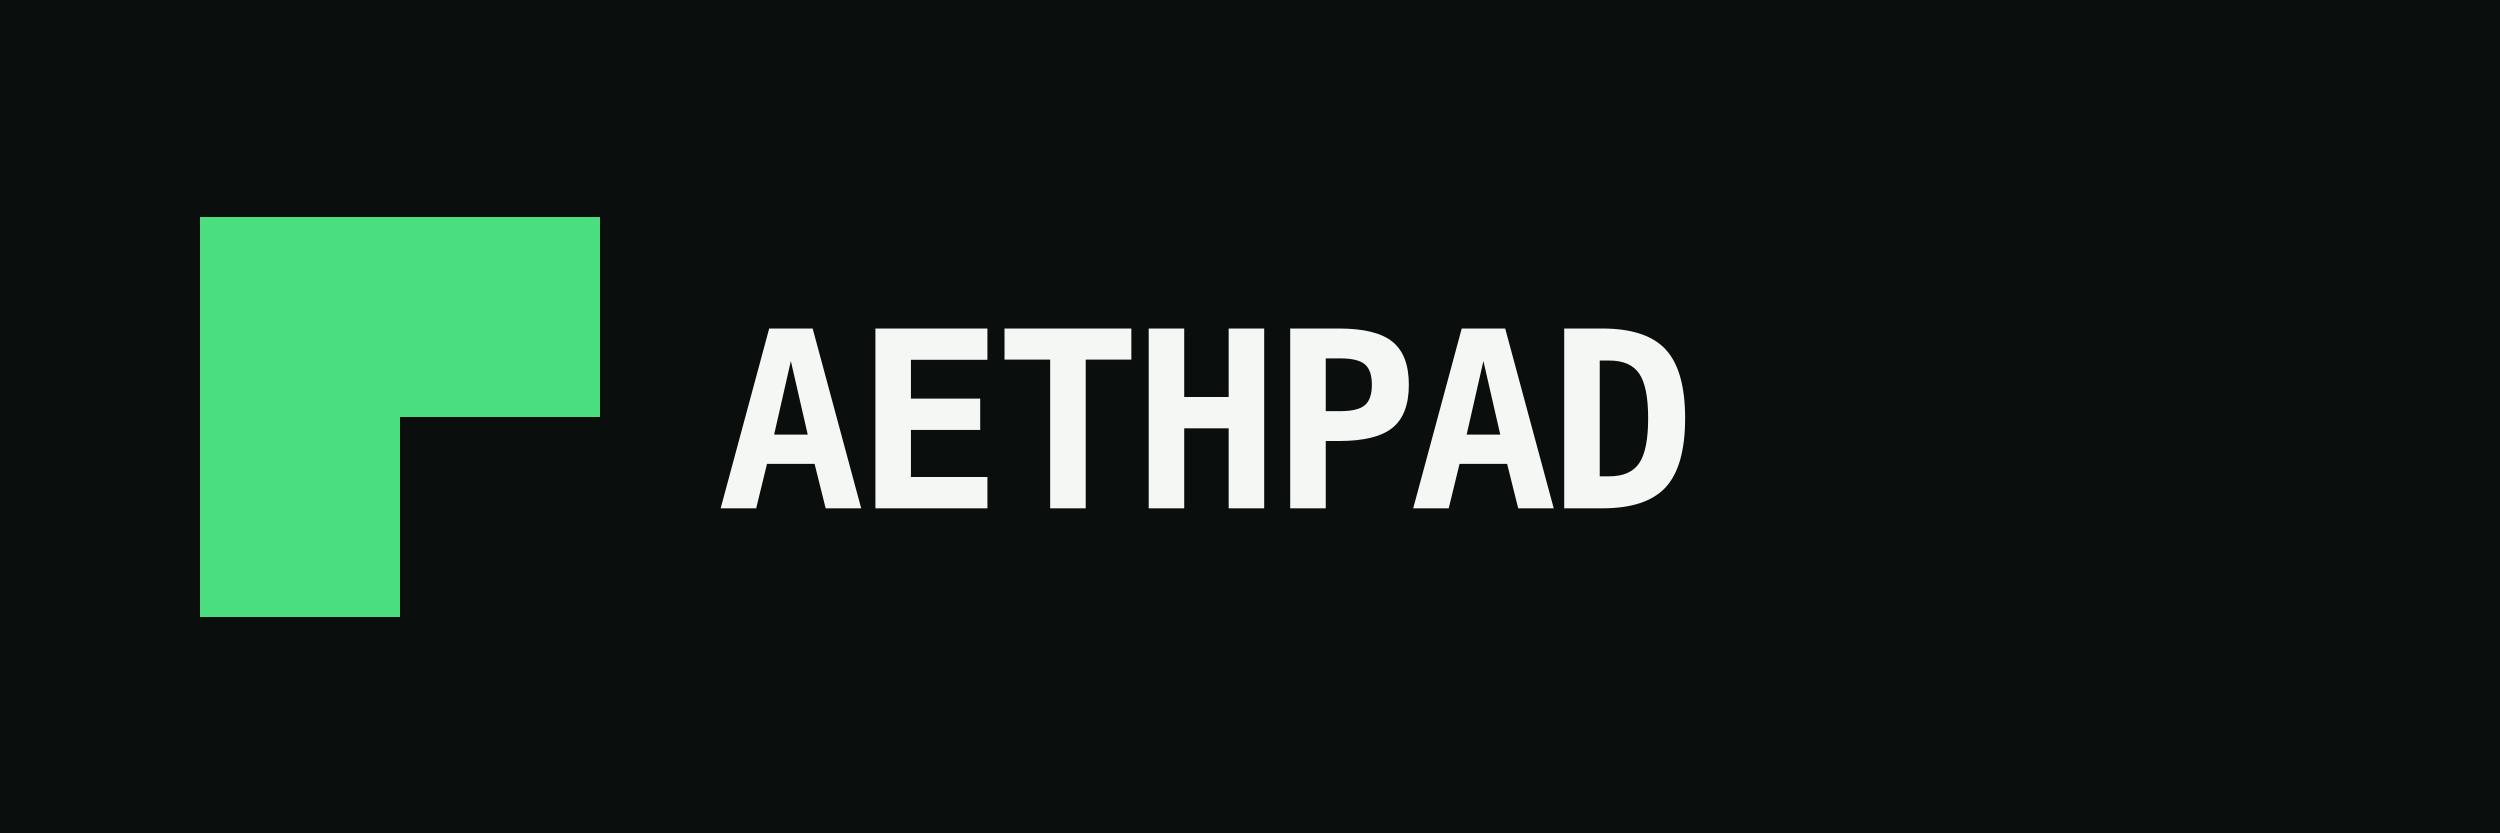
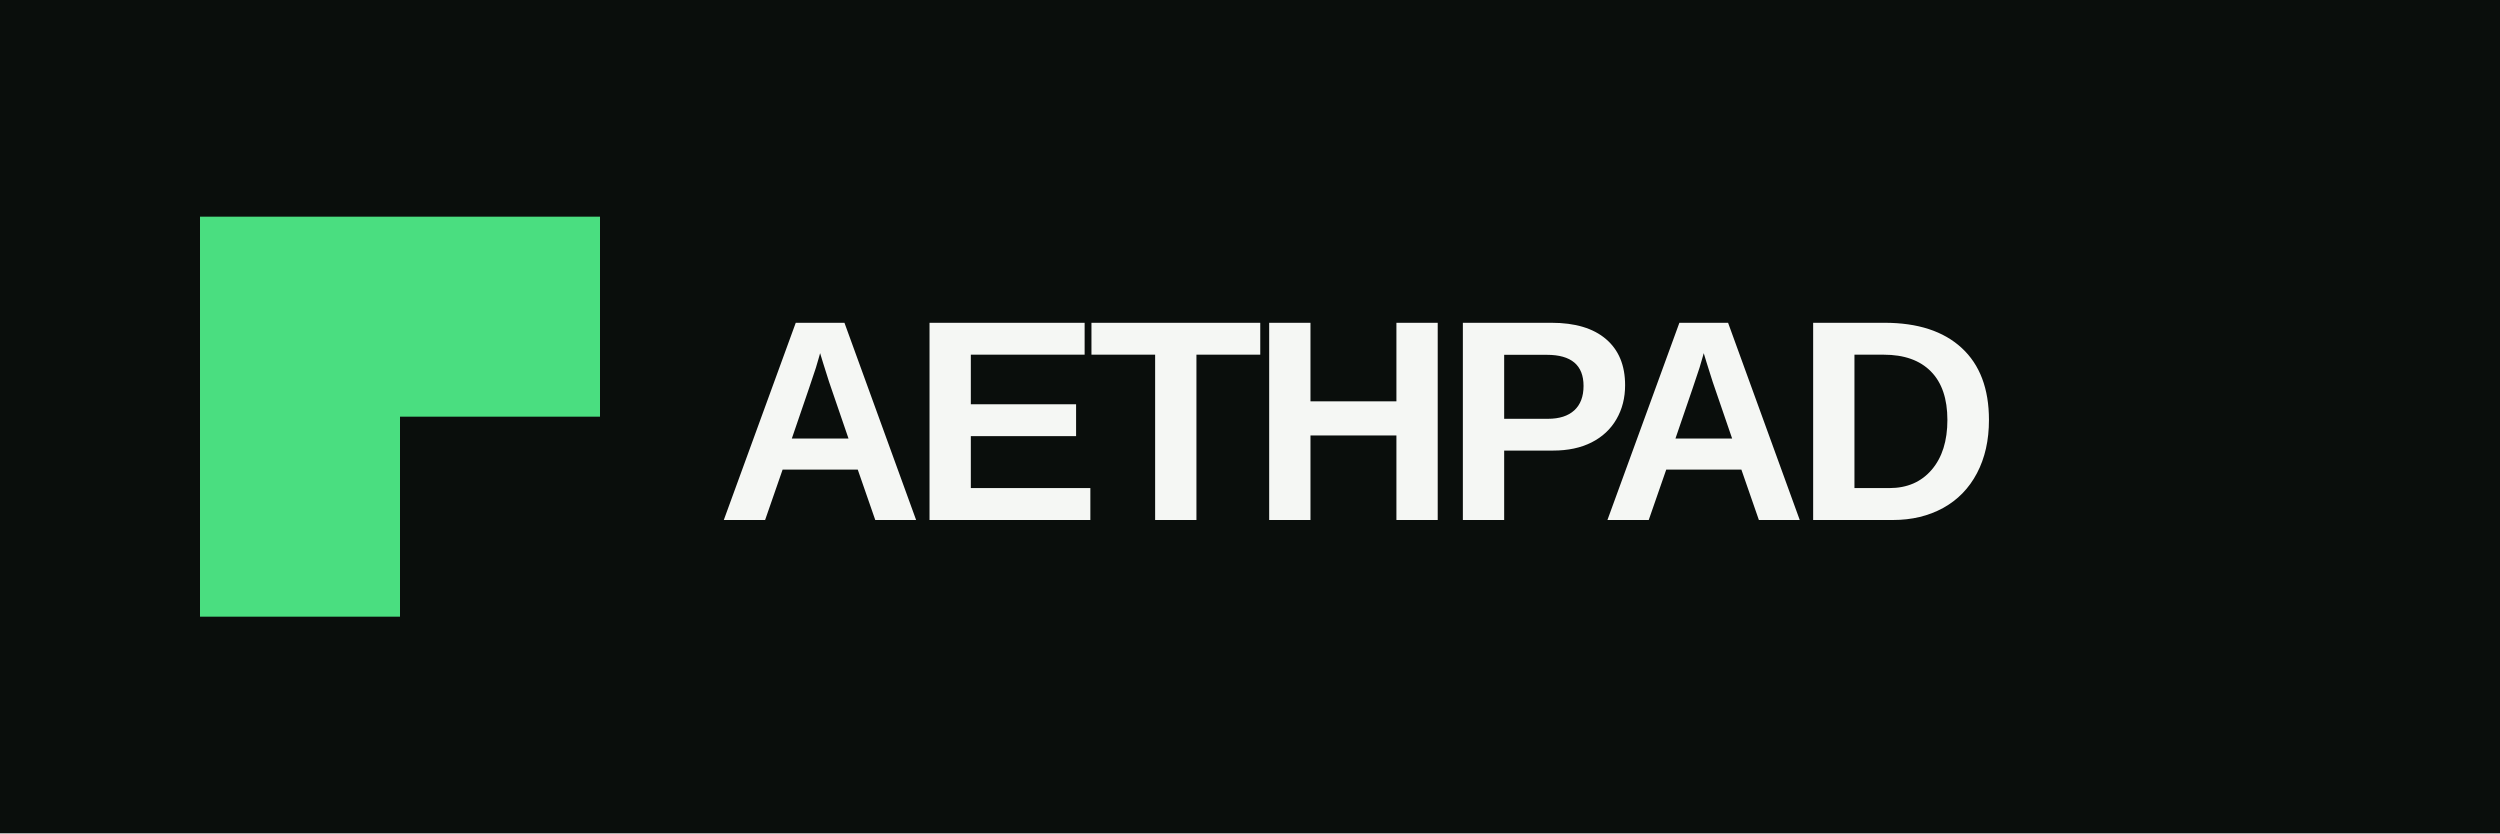
- <svg xmlns="http://www.w3.org/2000/svg" viewBox="0 0 1500 500" shape-rendering="crispEdges">
+ <svg xmlns="http://www.w3.org/2000/svg" viewBox="0 0 1500 500" shape-rendering="geometricPrecision">
+   <defs>
+     <style type="text/css">
+       @font-face {
+         font-family: 'Space Grotesk';
+         font-style: normal;
+         font-weight: 700;
+         font-display: block;
+         src: url(https://fonts.gstatic.com/s/spacegrotesk/v16/V8mDoQDjQSkFtoMM3T6r8E7mF71Q-gOoraIAEjjxUUxjLA.woff2) format('woff2');
+       }
+       .wm { font-family: 'Space Grotesk', 'Helvetica Neue', Arial, sans-serif; font-weight: 700; }
+     </style>
+   </defs>
  <rect width="1500" height="500" fill="#0A0E0C" />
  <g transform="translate(120, 130)">
    <path d="M 0 0 H 240 V 120 H 120 V 240 H 0 Z" fill="#4ADE80" />
  </g>
-   <text x="430" y="305" font-family="ui-monospace, 'IBM Plex Mono', 'JetBrains Mono', Menlo, monospace" font-size="148" font-weight="800" letter-spacing="-6" fill="#F5F7F4" shape-rendering="geometricPrecision">AETHPAD</text>
+   <text x="430" y="312" class="wm" font-size="172" letter-spacing="-8" fill="#F5F7F4">AETHPAD</text>
</svg>
